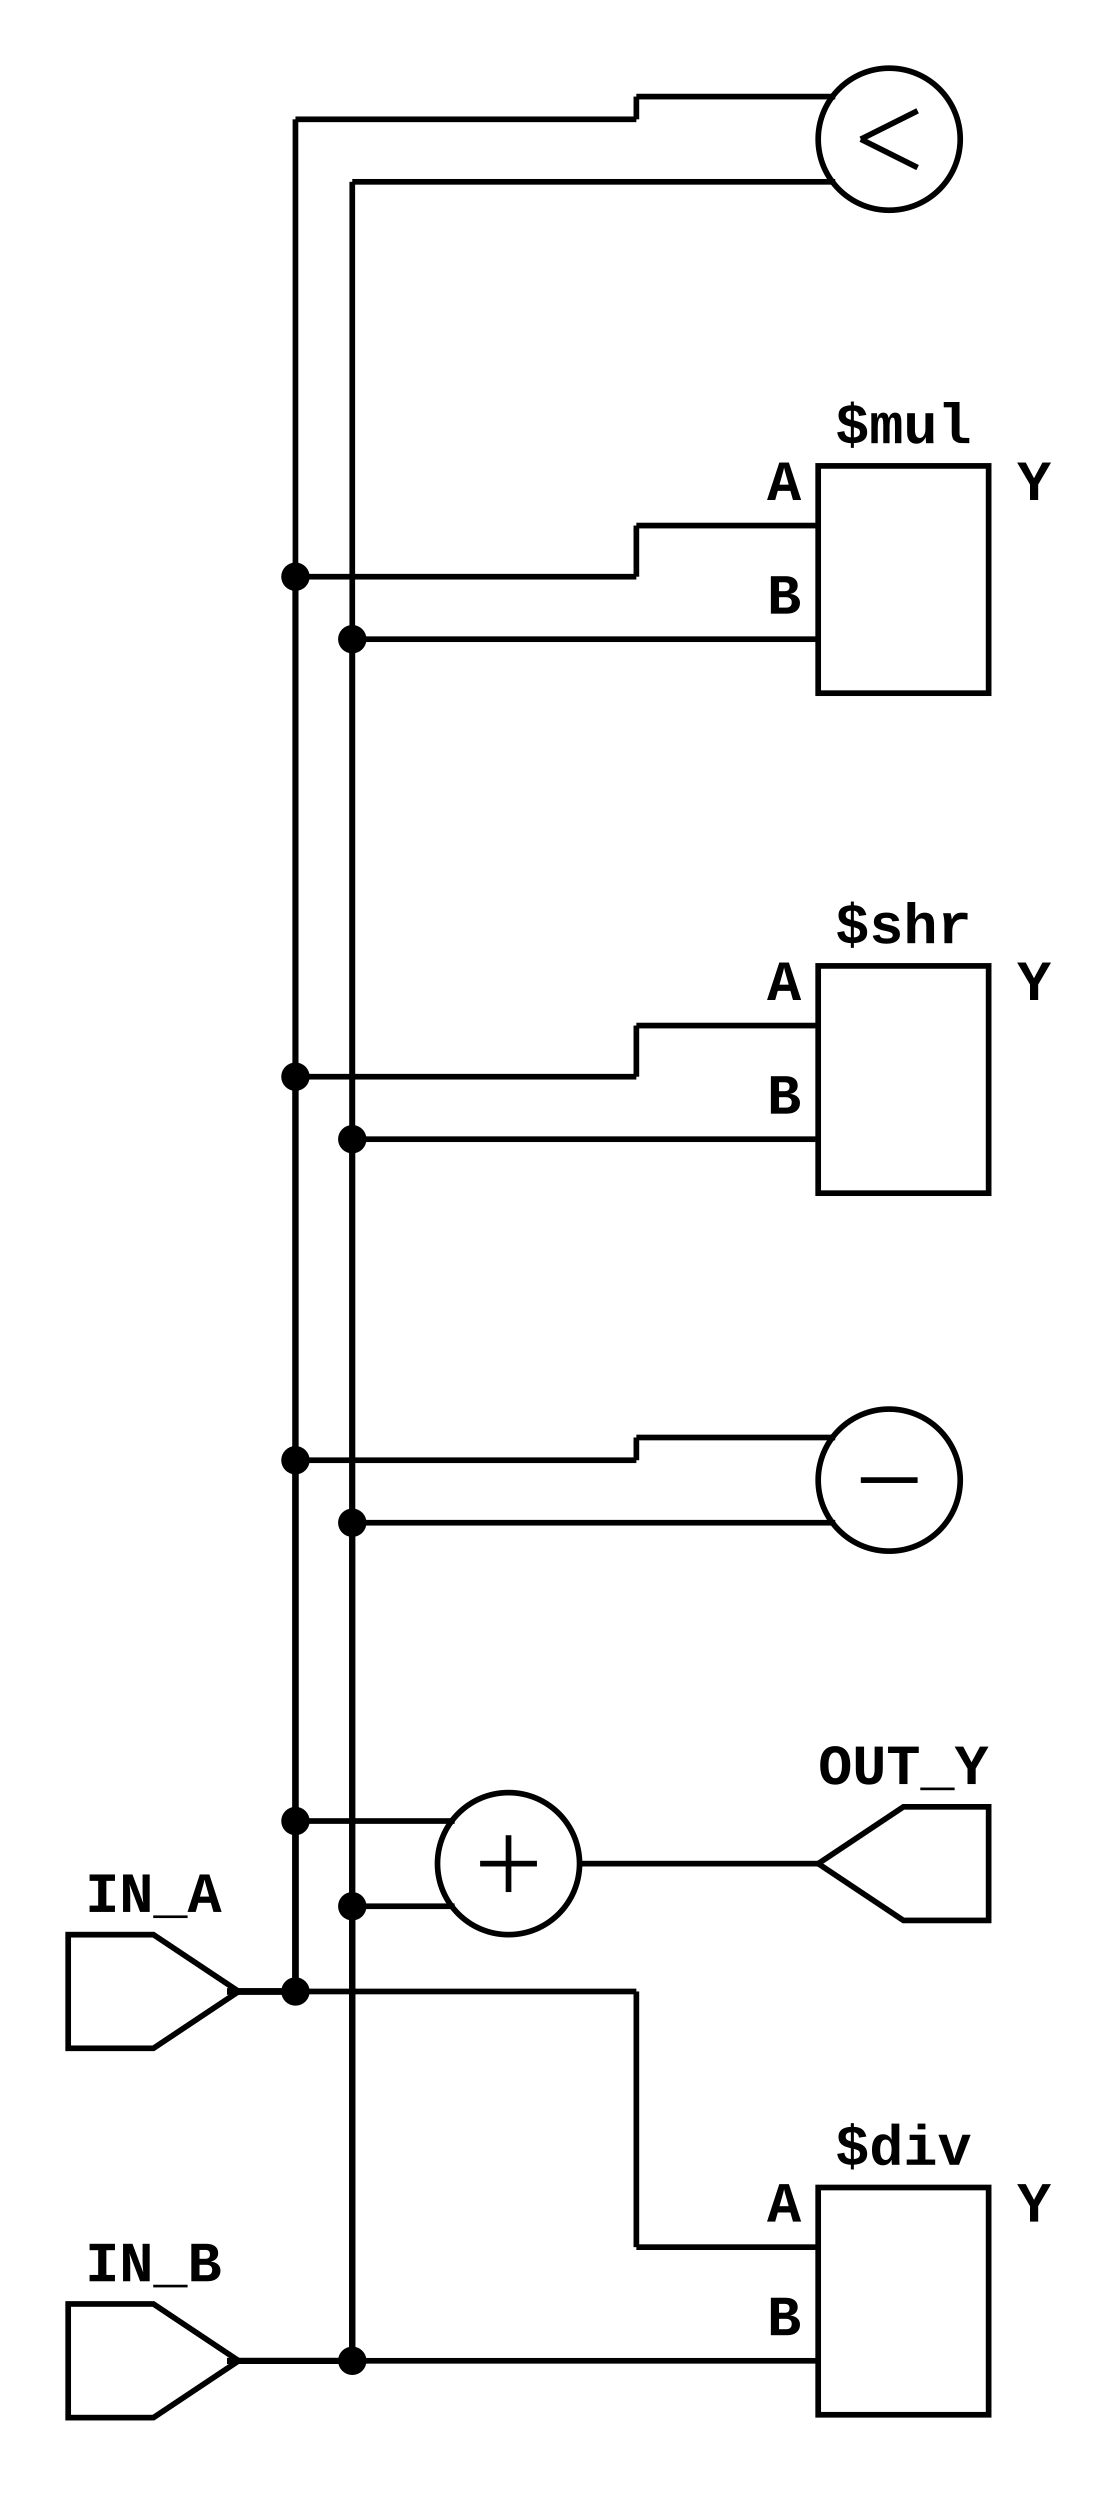
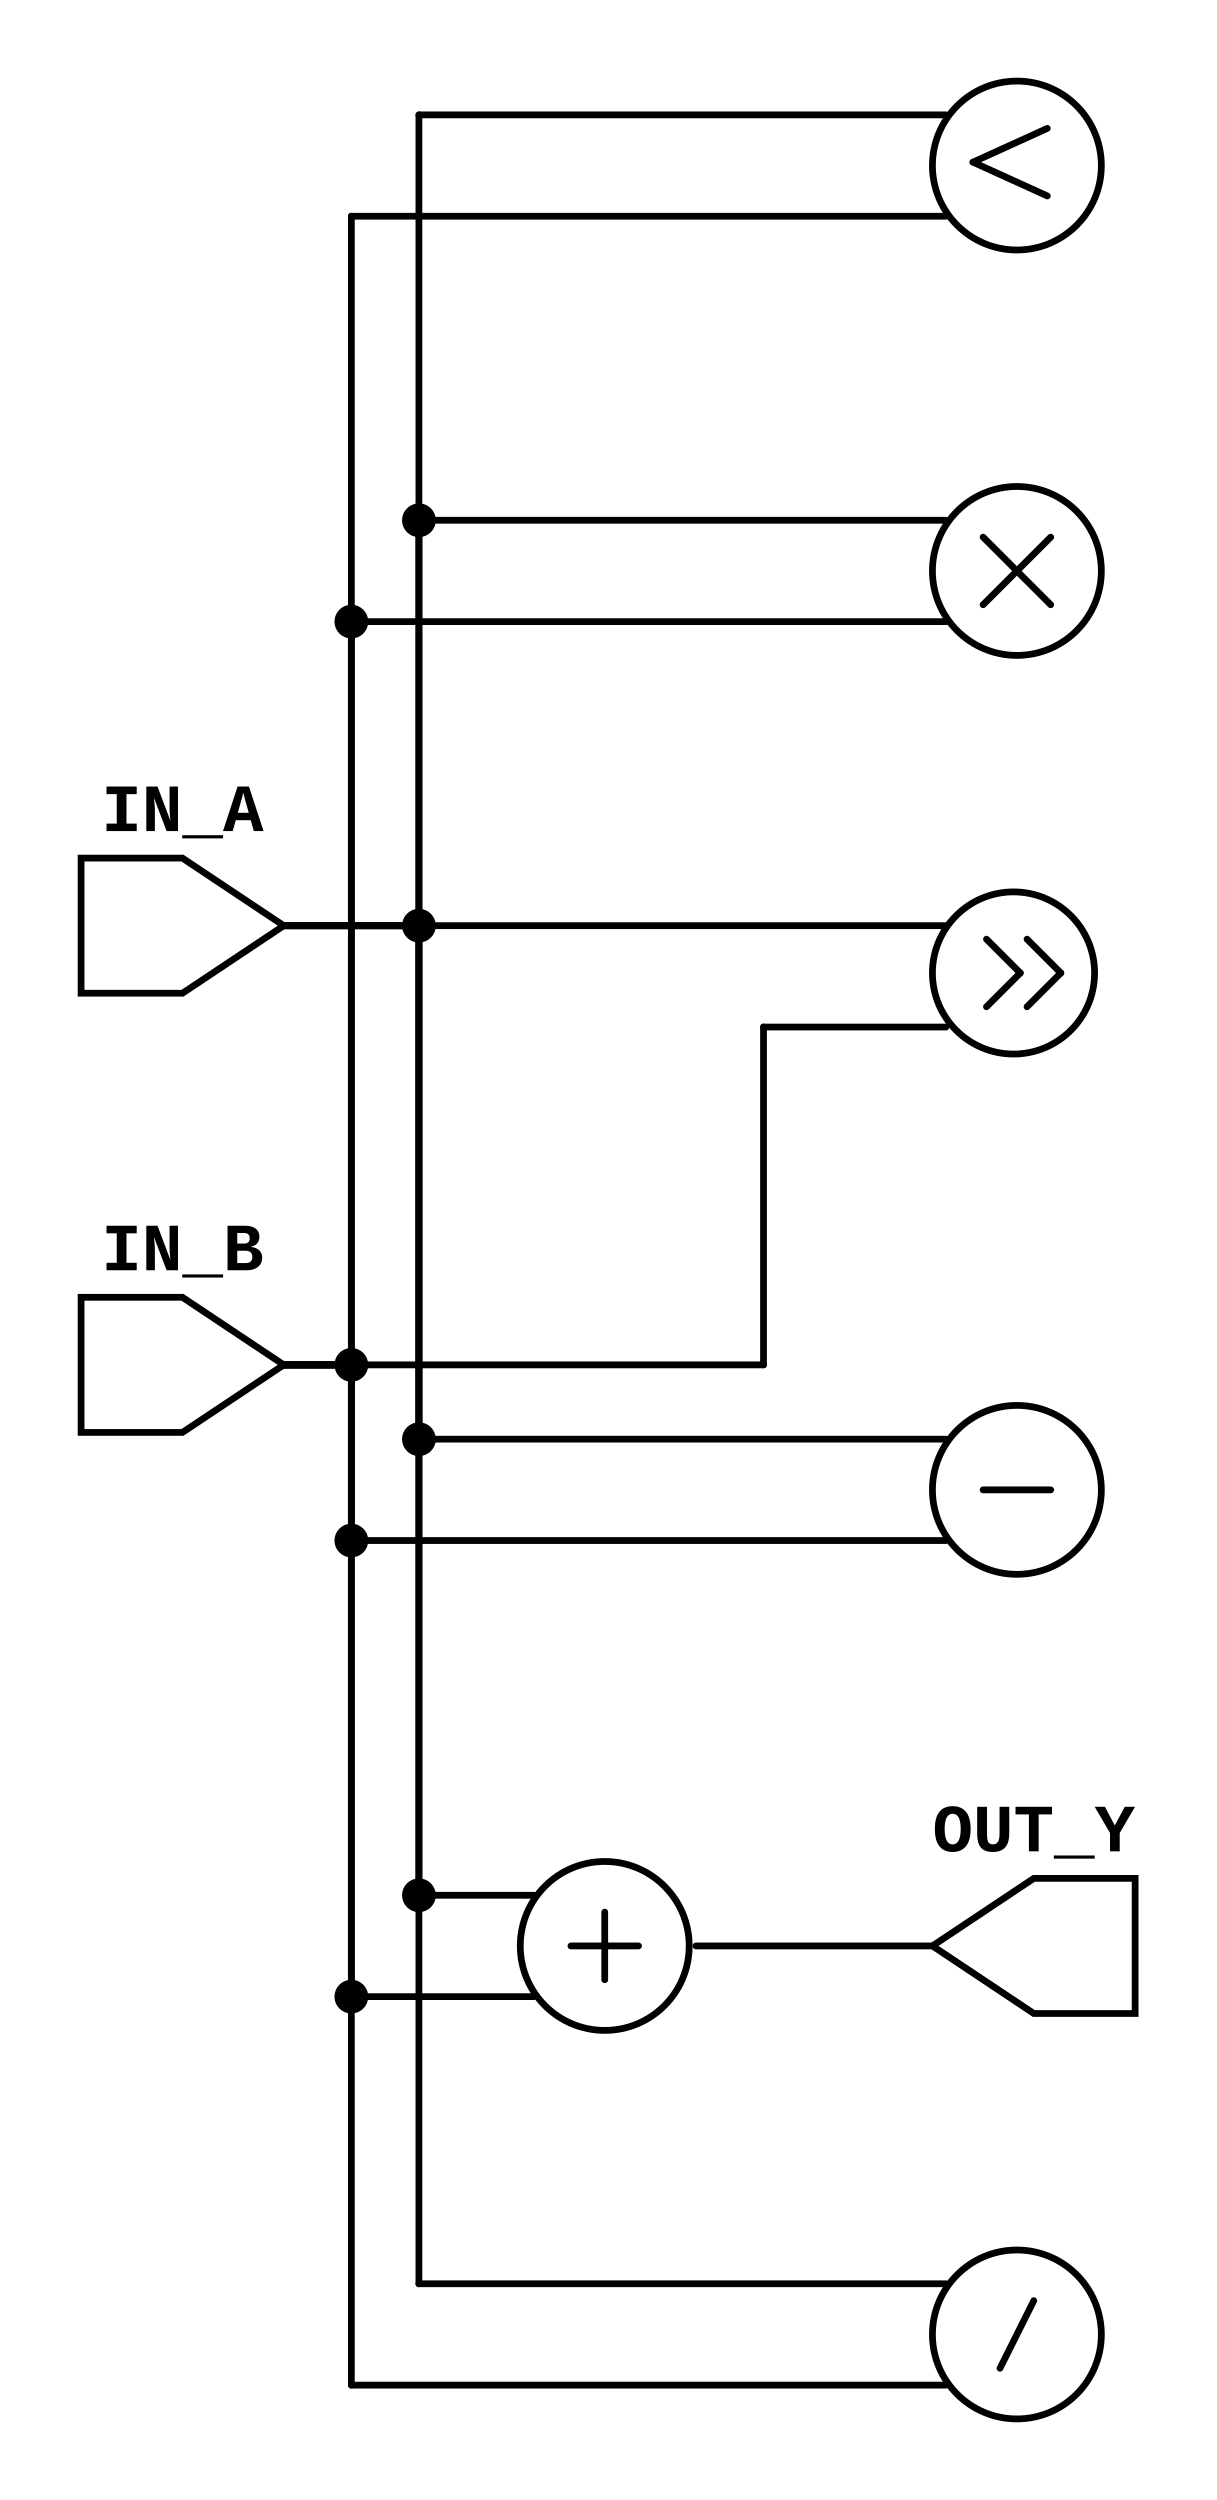
- <svg xmlns="http://www.w3.org/2000/svg" xmlns:ns1="https://github.com/nturley/netlistsvg" width="194" height="440">
+ <svg xmlns="http://www.w3.org/2000/svg" xmlns:ns1="https://github.com/nturley/netlistsvg" width="180" height="370">
  <style>svg {
    stroke:#000;
    fill:none;
  }
  text {
    fill:#000;
    stroke:none;
    font-size:10px;
    font-weight: bold;
    font-family: "Courier New", monospace;
  }
+   line {
+       stroke-linecap: round;
+   }
  .nodelabel {
    text-anchor: middle;
  }
  .inputPortLabel {
    text-anchor: end;
  }
  .splitjoinBody {
    fill:#000;
+   }
+   .net {
+     marker-end: url(#arrow);
  }</style>
-   <g ns1:type="add" transform="translate(77,315.5)" ns1:width="25" ns1:height="25" id="cell_ADD">
+   <g ns1:type="add" transform="translate(77,275.5)" ns1:width="25" ns1:height="25" id="cell_ADD">
    <ns1:alias val="$add" />
    <circle r="12.5" cx="12.5" cy="12.5" class="cell_ADD" />
    <line x1="7.5" x2="17.5" y1="12.5" y2="12.5" class="cell_ADD" />
    <line x1="12.5" x2="12.5" y1="7.5" y2="17.5" class="cell_ADD" />
-     <g ns1:x="3" ns1:y="5" ns1:pid="A" />
-     <g ns1:x="3" ns1:y="20" ns1:pid="B" />
+     <g ns1:x="2" ns1:y="5" ns1:pid="A" />
+     <g ns1:x="2" ns1:y="20" ns1:pid="B" />
+     <g ns1:x="26" ns1:y="12.5" ns1:pid="Y" />
+   </g>
+   <g ns1:type="div" transform="translate(138,333)" ns1:width="25" ns1:height="25" id="cell_DIV">
+     <ns1:alias val="$div" />
+     <circle r="12.5" cx="12.5" cy="12.5" class="cell_DIV" />
+     <line x1="15" x2="10" y1="7.5" y2="17.5" class="cell_DIV" />
+     <g ns1:x="2" ns1:y="5" ns1:pid="A" />
+     <g ns1:x="2" ns1:y="20" ns1:pid="B" />
+     <g ns1:x="26" ns1:y="12.5" ns1:pid="Y" />
+   </g>
+   <g ns1:type="lt" transform="translate(138,12)" ns1:width="25" ns1:height="25" id="cell_LT">
+     <ns1:alias val="$lt" />
+     <circle r="12.5" cx="12.5" cy="12.5" class="cell_LT" />
+     <line x1="6" x2="17" y1="12" y2="7" class="cell_LT" />
+     <line x1="6" x2="17" y1="12" y2="17" class="cell_LT" />
+     <g ns1:x="2" ns1:y="5" ns1:pid="A" />
+     <g ns1:x="2" ns1:y="20" ns1:pid="B" />
    <g ns1:x="25" ns1:y="12.5" ns1:pid="Y" />
  </g>
-   <g ns1:type="generic" transform="translate(144,385)" ns1:width="30" ns1:height="40" id="cell_DIV">
-     <text x="15" y="-4" class="nodelabel cell_DIV" ns1:attribute="ref">$div</text>
-     <rect width="30" height="40" ns1:generic="body" class="cell_DIV" />
-     <g transform="translate(0,10)" ns1:x="0" ns1:y="10" ns1:pid="in0" id="port_DIV~A">
-       <text x="-3" y="-4" class="inputPortLabel cell_DIV">A</text>
-     </g>
-     <g transform="translate(0,30)" ns1:x="0" ns1:y="10" ns1:pid="in0" id="port_DIV~B">
-       <text x="-3" y="-4" class="inputPortLabel cell_DIV">B</text>
-     </g>
-     <g transform="translate(30,10)" ns1:x="30" ns1:y="10" ns1:pid="out0" id="port_DIV~Y">
-       <text x="5" y="-4" style="fill:#000; stroke:none" class="cell_DIV">Y</text>
-     </g>
+   <g ns1:type="mul" transform="translate(138,72)" ns1:width="25" ns1:height="25" id="cell_MUL">
+     <ns1:alias val="$mul" />
+     <circle r="12.5" cx="12.5" cy="12.5" class="cell_MUL" />
+     <line x1="7.5" x2="17.5" y1="7.5" y2="17.5" class="cell_MUL" />
+     <line x1="17.5" x2="7.5" y1="7.5" y2="17.5" class="cell_MUL" />
+     <g ns1:x="2" ns1:y="5" ns1:pid="A" />
+     <g ns1:x="2" ns1:y="20" ns1:pid="B" />
+     <g ns1:x="26" ns1:y="12.5" ns1:pid="Y" />
  </g>
-   <g ns1:type="lt" transform="translate(144,12)" ns1:width="25" ns1:height="25" id="cell_LT">
-     <ns1:alias val="$lt" />
-     <circle r="12.5" cx="12.5" cy="12.5" class="cell_LT" />
-     <line x1="7.5" x2="17.5" y1="12.5" y2="7.5" class="cell_LT" />
-     <line x1="7.5" x2="17.5" y1="12.5" y2="17.5" class="cell_LT" />
-     <g ns1:x="3" ns1:y="5" ns1:pid="A" />
-     <g ns1:x="3" ns1:y="20" ns1:pid="B" />
+   <g ns1:type="shr" transform="translate(138,132)" ns1:width="25" ns1:height="25" id="cell_SHR">
+     <ns1:alias val="$shr" />
+     <circle r="12" cx="12" cy="12" class="cell_SHR" />
+     <line x1="8" x2="13" y1="7" y2="12" class="cell_SHR" />
+     <line x1="8" x2="13" y1="17" y2="12" class="cell_SHR" />
+     <line x1="14" x2="19" y1="7" y2="12" class="cell_SHR" />
+     <line x1="14" x2="19" y1="17" y2="12" class="cell_SHR" />
+     <g ns1:x="2" ns1:y="5" ns1:pid="A" />
+     <g ns1:x="2" ns1:y="20" ns1:pid="B" />
    <g ns1:x="25" ns1:y="12.5" ns1:pid="Y" />
  </g>
-   <g ns1:type="generic" transform="translate(144,82)" ns1:width="30" ns1:height="40" id="cell_MUL">
-     <text x="15" y="-4" class="nodelabel cell_MUL" ns1:attribute="ref">$mul</text>
-     <rect width="30" height="40" ns1:generic="body" class="cell_MUL" />
-     <g transform="translate(0,10)" ns1:x="0" ns1:y="10" ns1:pid="in0" id="port_MUL~A">
-       <text x="-3" y="-4" class="inputPortLabel cell_MUL">A</text>
-     </g>
-     <g transform="translate(0,30)" ns1:x="0" ns1:y="10" ns1:pid="in0" id="port_MUL~B">
-       <text x="-3" y="-4" class="inputPortLabel cell_MUL">B</text>
-     </g>
-     <g transform="translate(30,10)" ns1:x="30" ns1:y="10" ns1:pid="out0" id="port_MUL~Y">
-       <text x="5" y="-4" style="fill:#000; stroke:none" class="cell_MUL">Y</text>
-     </g>
-   </g>
-   <g ns1:type="generic" transform="translate(144,170)" ns1:width="30" ns1:height="40" id="cell_SHR">
-     <text x="15" y="-4" class="nodelabel cell_SHR" ns1:attribute="ref">$shr</text>
-     <rect width="30" height="40" ns1:generic="body" class="cell_SHR" />
-     <g transform="translate(0,10)" ns1:x="0" ns1:y="10" ns1:pid="in0" id="port_SHR~A">
-       <text x="-3" y="-4" class="inputPortLabel cell_SHR">A</text>
-     </g>
-     <g transform="translate(0,30)" ns1:x="0" ns1:y="10" ns1:pid="in0" id="port_SHR~B">
-       <text x="-3" y="-4" class="inputPortLabel cell_SHR">B</text>
-     </g>
-     <g transform="translate(30,10)" ns1:x="30" ns1:y="10" ns1:pid="out0" id="port_SHR~Y">
-       <text x="5" y="-4" style="fill:#000; stroke:none" class="cell_SHR">Y</text>
-     </g>
-   </g>
-   <g ns1:type="sub" transform="translate(144,248)" ns1:width="25" ns1:height="25" id="cell_SUB">
+   <g ns1:type="sub" transform="translate(138,208)" ns1:width="25" ns1:height="25" id="cell_SUB">
    <ns1:alias val="$sub" />
    <circle r="12.5" cx="12.5" cy="12.5" class="cell_SUB" />
    <line x1="7.5" x2="17.5" y1="12.5" y2="12.5" class="cell_SUB" />
-     <g ns1:x="3" ns1:y="5" ns1:pid="A" />
-     <g ns1:x="3" ns1:y="20" ns1:pid="B" />
+     <g ns1:x="2" ns1:y="5" ns1:pid="A" />
+     <g ns1:x="2" ns1:y="20" ns1:pid="B" />
    <g ns1:x="25" ns1:y="12.5" ns1:pid="Y" />
  </g>
-   <g ns1:type="inputExt" transform="translate(12,340.5)" ns1:width="30" ns1:height="20" id="cell_IN_A">
+   <g ns1:type="inputExt" transform="translate(12,127)" ns1:width="30" ns1:height="20" id="cell_IN_A">
    <text x="15" y="-4" class="nodelabel cell_IN_A" ns1:attribute="ref">IN_A</text>
    <ns1:alias val="$_inputExt_" />
    <path d="M0,0 L0,20 L15,20 L30,10 L15,0 Z" class="cell_IN_A" />
-     <g ns1:x="28" ns1:y="10" ns1:pid="Y" />
+     <g ns1:x="30" ns1:y="10" ns1:pid="Y" />
  </g>
-   <g ns1:type="inputExt" transform="translate(12,405.5)" ns1:width="30" ns1:height="20" id="cell_IN_B">
+   <g ns1:type="inputExt" transform="translate(12,192)" ns1:width="30" ns1:height="20" id="cell_IN_B">
    <text x="15" y="-4" class="nodelabel cell_IN_B" ns1:attribute="ref">IN_B</text>
    <ns1:alias val="$_inputExt_" />
    <path d="M0,0 L0,20 L15,20 L30,10 L15,0 Z" class="cell_IN_B" />
-     <g ns1:x="28" ns1:y="10" ns1:pid="Y" />
+     <g ns1:x="30" ns1:y="10" ns1:pid="Y" />
  </g>
-   <g ns1:type="outputExt" transform="translate(144,318)" ns1:width="30" ns1:height="20" id="cell_OUT_Y">
+   <g ns1:type="outputExt" transform="translate(138,278)" ns1:width="30" ns1:height="20" id="cell_OUT_Y">
    <text x="15" y="-4" class="nodelabel cell_OUT_Y" ns1:attribute="ref">OUT_Y</text>
    <ns1:alias val="$_outputExt_" />
    <path d="M30,0 L30,20 L15,20 L0,10 L15,0 Z" class="cell_OUT_Y" />
    <g ns1:x="0" ns1:y="10" ns1:pid="A" />
  </g>
-   <line x1="40" x2="52" y1="350.5" y2="350.5" class="net_2" />
-   <line x1="52" x2="52" y1="350.5" y2="320.5" class="net_2" />
-   <circle cx="52" cy="350.5" r="2" style="fill:#000" class="net_2" />
-   <circle cx="52" cy="320.5" r="2" style="fill:#000" class="net_2" />
-   <line x1="52" x2="80" y1="320.5" y2="320.5" class="net_2" />
-   <line x1="40" x2="112" y1="350.5" y2="350.5" class="net_2" />
-   <line x1="112" x2="112" y1="350.5" y2="395.5" class="net_2" />
-   <line x1="112" x2="144" y1="395.5" y2="395.5" class="net_2" />
-   <line x1="40" x2="52" y1="350.5" y2="350.5" class="net_2" />
-   <line x1="52" x2="52" y1="350.5" y2="21" class="net_2" />
-   <line x1="52" x2="112" y1="21" y2="21" class="net_2" />
-   <line x1="112" x2="112" y1="21" y2="17" class="net_2" />
-   <line x1="112" x2="147" y1="17" y2="17" class="net_2" />
-   <line x1="40" x2="52" y1="350.5" y2="350.5" class="net_2" />
-   <line x1="52" x2="52" y1="350.5" y2="101.5" class="net_2" />
-   <line x1="52" x2="112" y1="101.5" y2="101.5" class="net_2" />
-   <line x1="112" x2="112" y1="101.5" y2="92.5" class="net_2" />
-   <circle cx="52" cy="101.5" r="2" style="fill:#000" class="net_2" />
-   <line x1="112" x2="144" y1="92.5" y2="92.5" class="net_2" />
-   <line x1="40" x2="52" y1="350.5" y2="350.5" class="net_2" />
-   <line x1="52" x2="52" y1="350.5" y2="189.5" class="net_2" />
-   <line x1="52" x2="112" y1="189.5" y2="189.5" class="net_2" />
-   <line x1="112" x2="112" y1="189.5" y2="180.5" class="net_2" />
-   <circle cx="52" cy="189.5" r="2" style="fill:#000" class="net_2" />
-   <line x1="112" x2="144" y1="180.5" y2="180.5" class="net_2" />
-   <line x1="40" x2="52" y1="350.5" y2="350.5" class="net_2" />
-   <line x1="52" x2="52" y1="350.5" y2="257" class="net_2" />
-   <line x1="52" x2="112" y1="257" y2="257" class="net_2" />
-   <line x1="112" x2="112" y1="257" y2="253" class="net_2" />
-   <circle cx="52" cy="257" r="2" style="fill:#000" class="net_2" />
-   <line x1="112" x2="147" y1="253" y2="253" class="net_2" />
-   <line x1="40" x2="62" y1="415.5" y2="415.5" class="net_3" />
-   <line x1="62" x2="62" y1="415.5" y2="335.5" class="net_3" />
-   <circle cx="62" cy="415.5" r="2" style="fill:#000" class="net_3" />
-   <circle cx="62" cy="335.5" r="2" style="fill:#000" class="net_3" />
-   <line x1="62" x2="80" y1="335.5" y2="335.5" class="net_3" />
-   <line x1="40" x2="144" y1="415.5" y2="415.5" class="net_3" />
-   <line x1="40" x2="62" y1="415.5" y2="415.5" class="net_3" />
-   <line x1="62" x2="62" y1="415.5" y2="32" class="net_3" />
-   <line x1="62" x2="147" y1="32" y2="32" class="net_3" />
-   <line x1="40" x2="62" y1="415.5" y2="415.5" class="net_3" />
-   <line x1="62" x2="62" y1="415.5" y2="112.5" class="net_3" />
-   <circle cx="62" cy="112.5" r="2" style="fill:#000" class="net_3" />
-   <line x1="62" x2="144" y1="112.5" y2="112.5" class="net_3" />
-   <line x1="40" x2="62" y1="415.5" y2="415.5" class="net_3" />
-   <line x1="62" x2="62" y1="415.5" y2="200.5" class="net_3" />
-   <circle cx="62" cy="200.5" r="2" style="fill:#000" class="net_3" />
-   <line x1="62" x2="144" y1="200.5" y2="200.5" class="net_3" />
-   <line x1="40" x2="62" y1="415.5" y2="415.5" class="net_3" />
-   <line x1="62" x2="62" y1="415.5" y2="268" class="net_3" />
-   <circle cx="62" cy="268" r="2" style="fill:#000" class="net_3" />
-   <line x1="62" x2="147" y1="268" y2="268" class="net_3" />
-   <line x1="102" x2="144" y1="328" y2="328" class="net_4" />
+   <line x1="42" x2="62" y1="137" y2="137" class="net_2" />
+   <line x1="62" x2="62" y1="137" y2="280.5" class="net_2" />
+   <circle cx="62" cy="137" r="2" style="fill:#000" class="net_2" />
+   <circle cx="62" cy="280.5" r="2" style="fill:#000" class="net_2" />
+   <line x1="62" x2="79" y1="280.5" y2="280.5" class="net_2" />
+   <line x1="42" x2="62" y1="137" y2="137" class="net_2" />
+   <line x1="62" x2="62" y1="137" y2="338" class="net_2" />
+   <line x1="62" x2="140" y1="338" y2="338" class="net_2" />
+   <line x1="42" x2="62" y1="137" y2="137" class="net_2" />
+   <line x1="62" x2="62" y1="137" y2="17" class="net_2" />
+   <line x1="62" x2="140" y1="17" y2="17" class="net_2" />
+   <line x1="42" x2="62" y1="137" y2="137" class="net_2" />
+   <line x1="62" x2="62" y1="137" y2="77" class="net_2" />
+   <circle cx="62" cy="77" r="2" style="fill:#000" class="net_2" />
+   <line x1="62" x2="140" y1="77" y2="77" class="net_2" />
+   <line x1="42" x2="140" y1="137" y2="137" class="net_2" />
+   <line x1="42" x2="62" y1="137" y2="137" class="net_2" />
+   <line x1="62" x2="62" y1="137" y2="213" class="net_2" />
+   <circle cx="62" cy="213" r="2" style="fill:#000" class="net_2" />
+   <line x1="62" x2="140" y1="213" y2="213" class="net_2" />
+   <line x1="42" x2="52" y1="202" y2="202" class="net_3" />
+   <line x1="52" x2="52" y1="202" y2="295.5" class="net_3" />
+   <circle cx="52" cy="202" r="2" style="fill:#000" class="net_3" />
+   <circle cx="52" cy="295.5" r="2" style="fill:#000" class="net_3" />
+   <line x1="52" x2="79" y1="295.5" y2="295.5" class="net_3" />
+   <line x1="42" x2="52" y1="202" y2="202" class="net_3" />
+   <line x1="52" x2="52" y1="202" y2="353" class="net_3" />
+   <line x1="52" x2="140" y1="353" y2="353" class="net_3" />
+   <line x1="42" x2="52" y1="202" y2="202" class="net_3" />
+   <line x1="52" x2="52" y1="202" y2="32" class="net_3" />
+   <line x1="52" x2="140" y1="32" y2="32" class="net_3" />
+   <line x1="42" x2="52" y1="202" y2="202" class="net_3" />
+   <line x1="52" x2="52" y1="202" y2="92" class="net_3" />
+   <circle cx="52" cy="92" r="2" style="fill:#000" class="net_3" />
+   <line x1="52" x2="140" y1="92" y2="92" class="net_3" />
+   <line x1="42" x2="113" y1="202" y2="202" class="net_3" />
+   <line x1="113" x2="113" y1="202" y2="152" class="net_3" />
+   <line x1="113" x2="140" y1="152" y2="152" class="net_3" />
+   <line x1="42" x2="52" y1="202" y2="202" class="net_3" />
+   <line x1="52" x2="52" y1="202" y2="228" class="net_3" />
+   <circle cx="52" cy="228" r="2" style="fill:#000" class="net_3" />
+   <line x1="52" x2="140" y1="228" y2="228" class="net_3" />
+   <line x1="103" x2="138" y1="288" y2="288" class="net_4" />
</svg>
